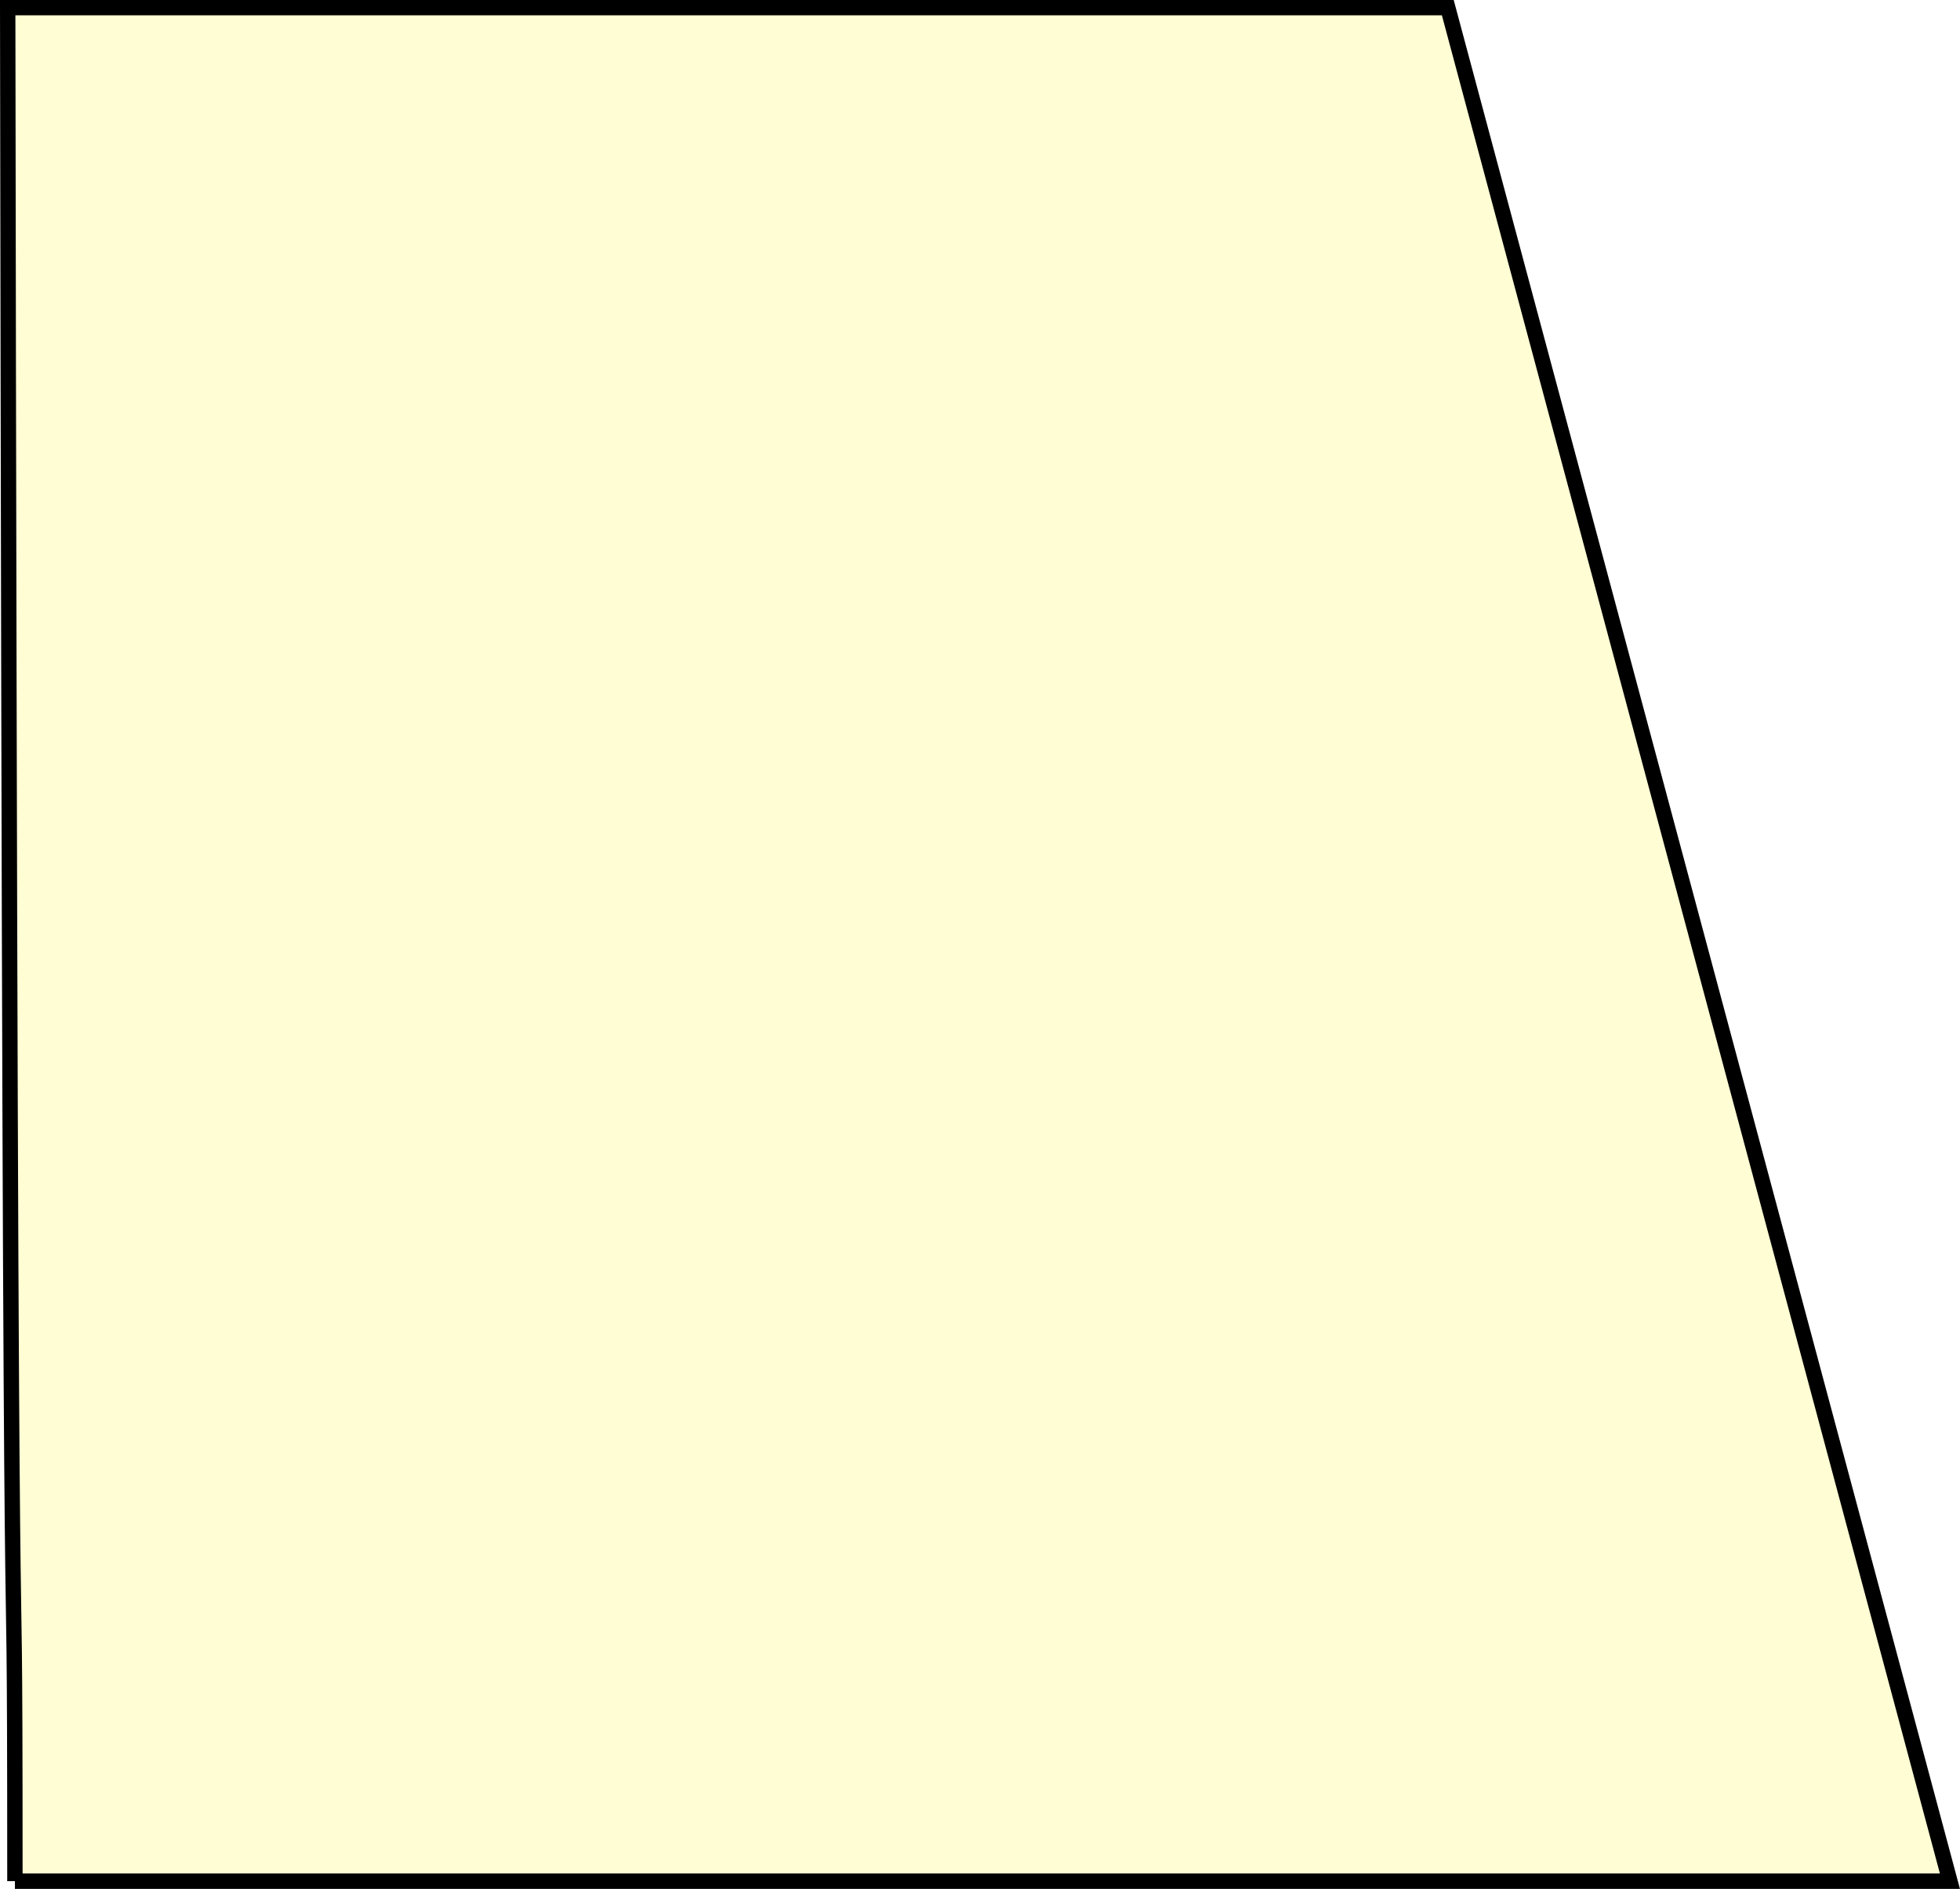
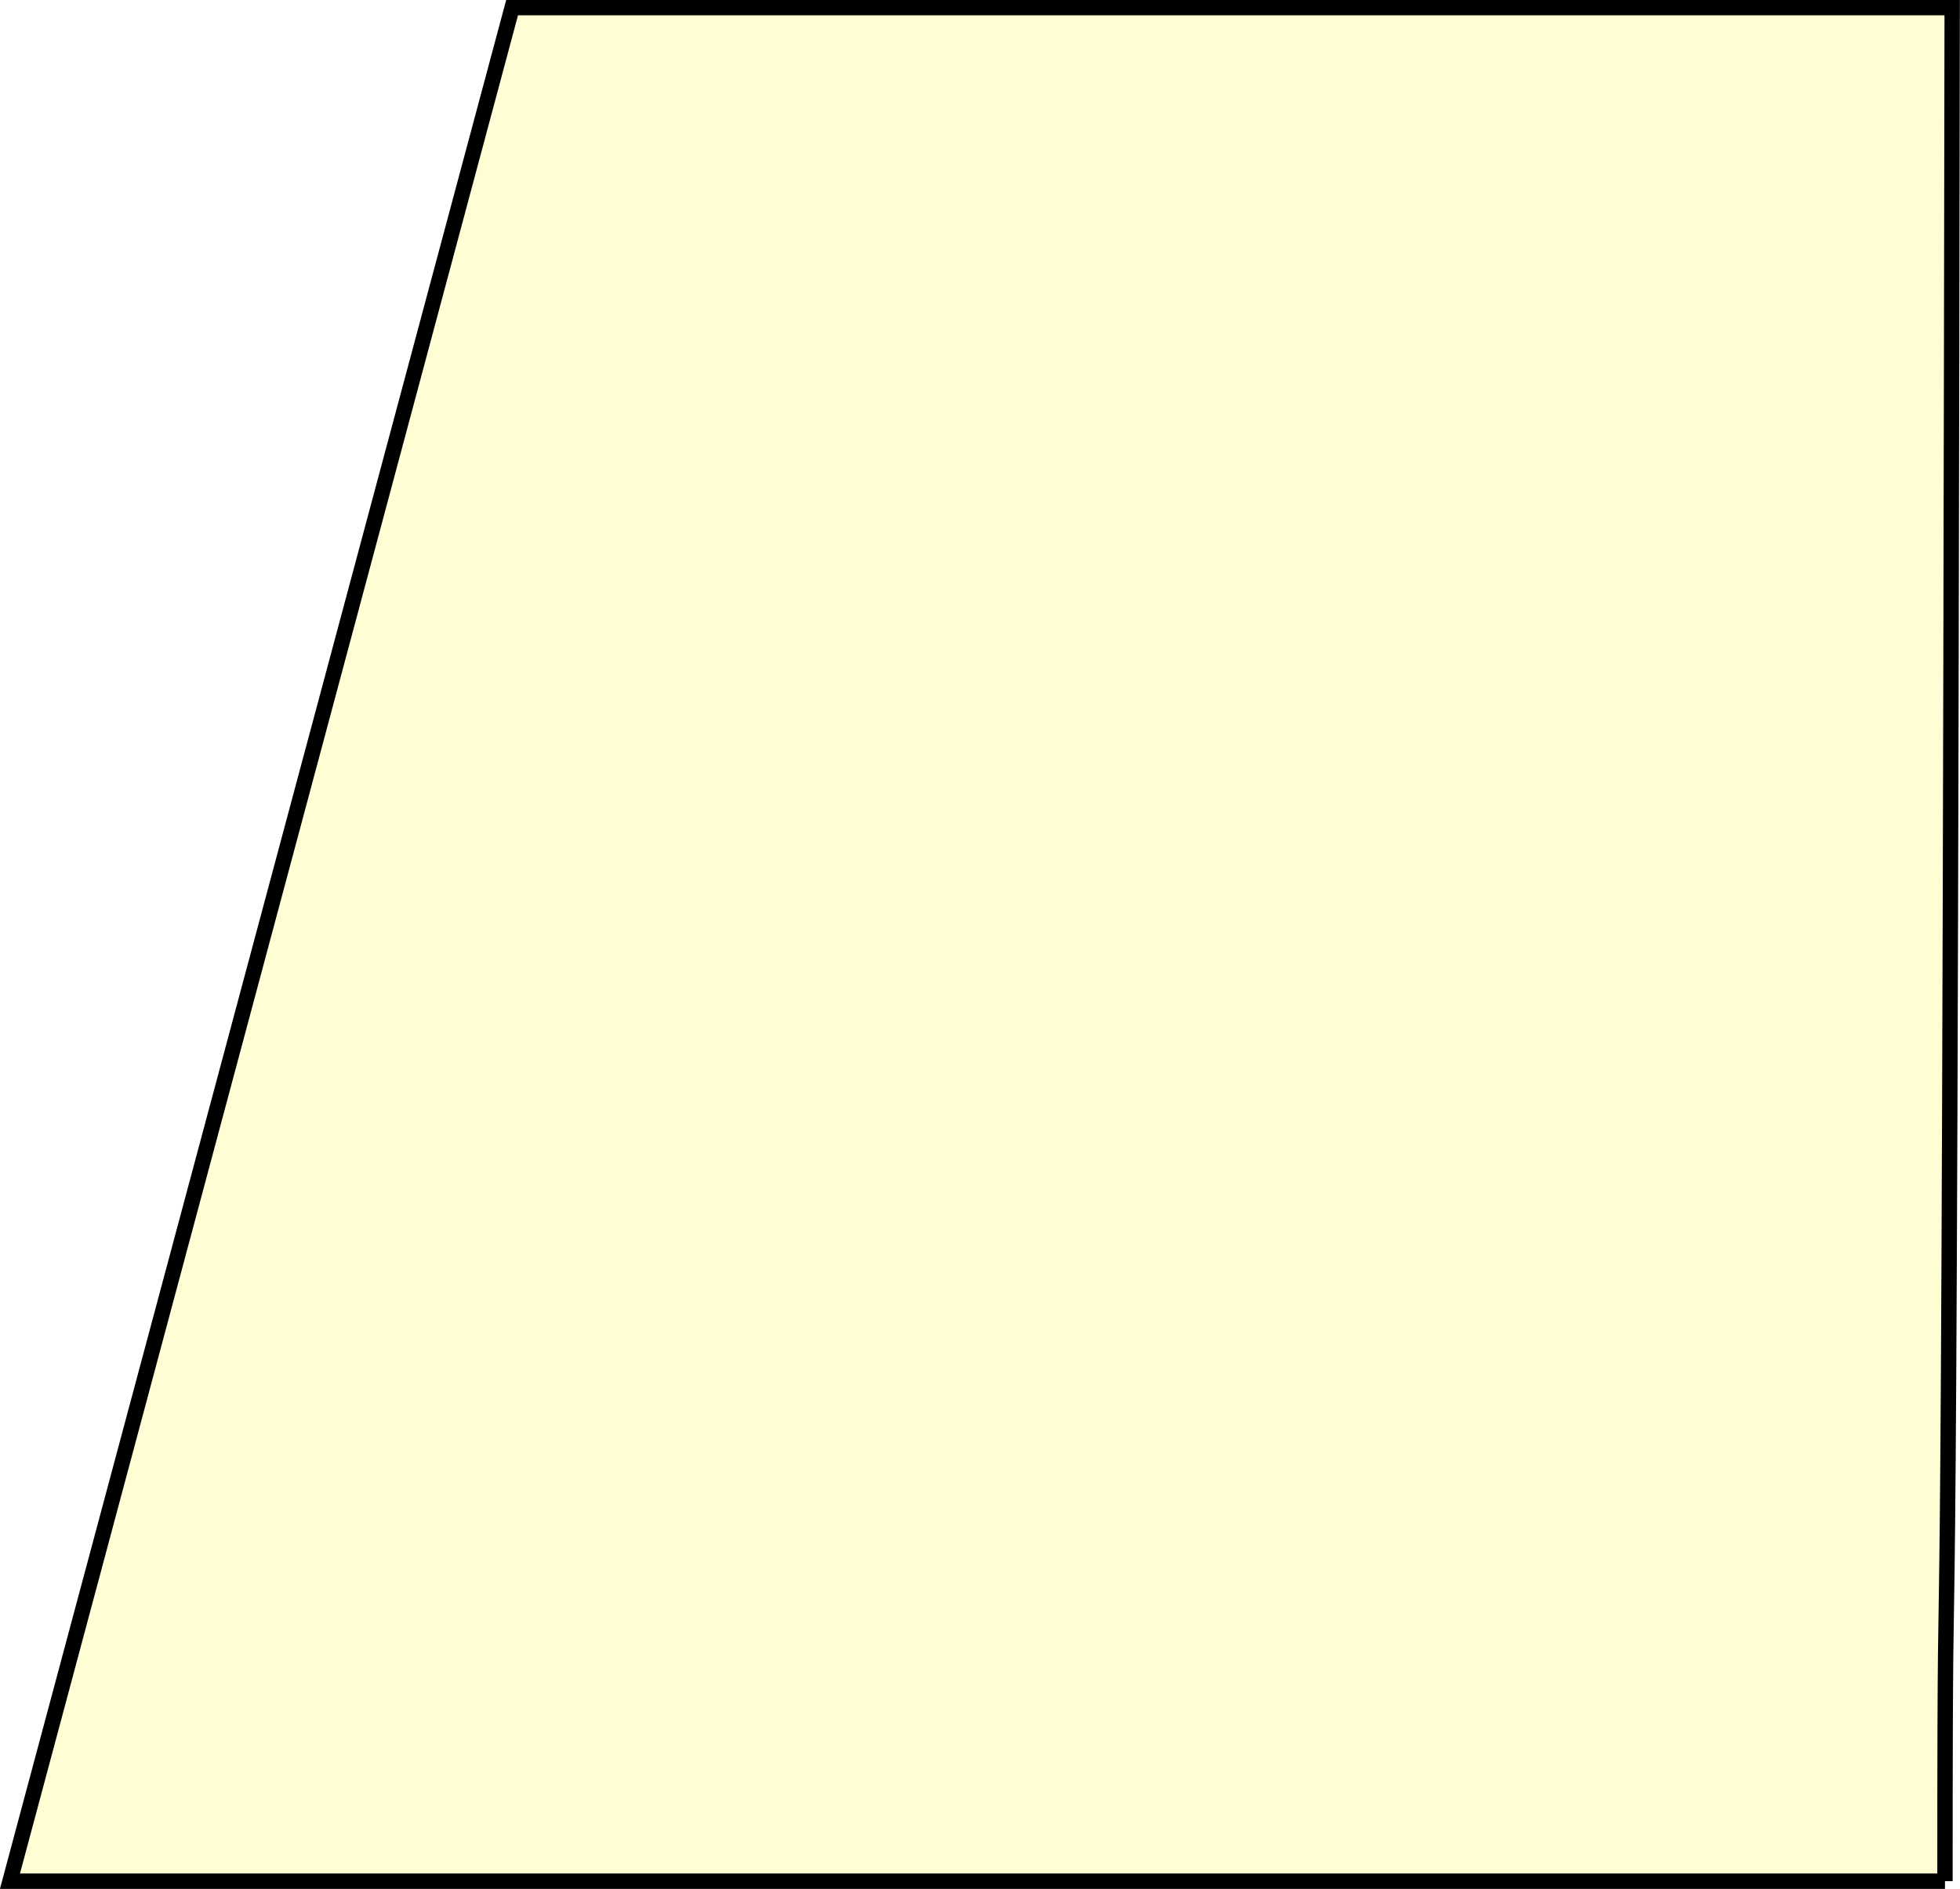
<svg xmlns="http://www.w3.org/2000/svg" width="135.79" height="130.9" version="1.1">
-   <path d="m1.032 130.36h134.06l-34.788-129.83h-99.771c0.209 144.75 0.5 92 0.5 129.83z" fill="#fffbaa" fill-opacity=".498" stroke="#000" stroke-width="1.065" />
+   <path d="m134.75 130.36h-134.06l34.788-129.83h99.771c-0.209 144.75-0.5 92-0.5 129.83z" fill="#fffbaa" fill-opacity=".498" stroke="#000" stroke-width="1.065" />
</svg>
